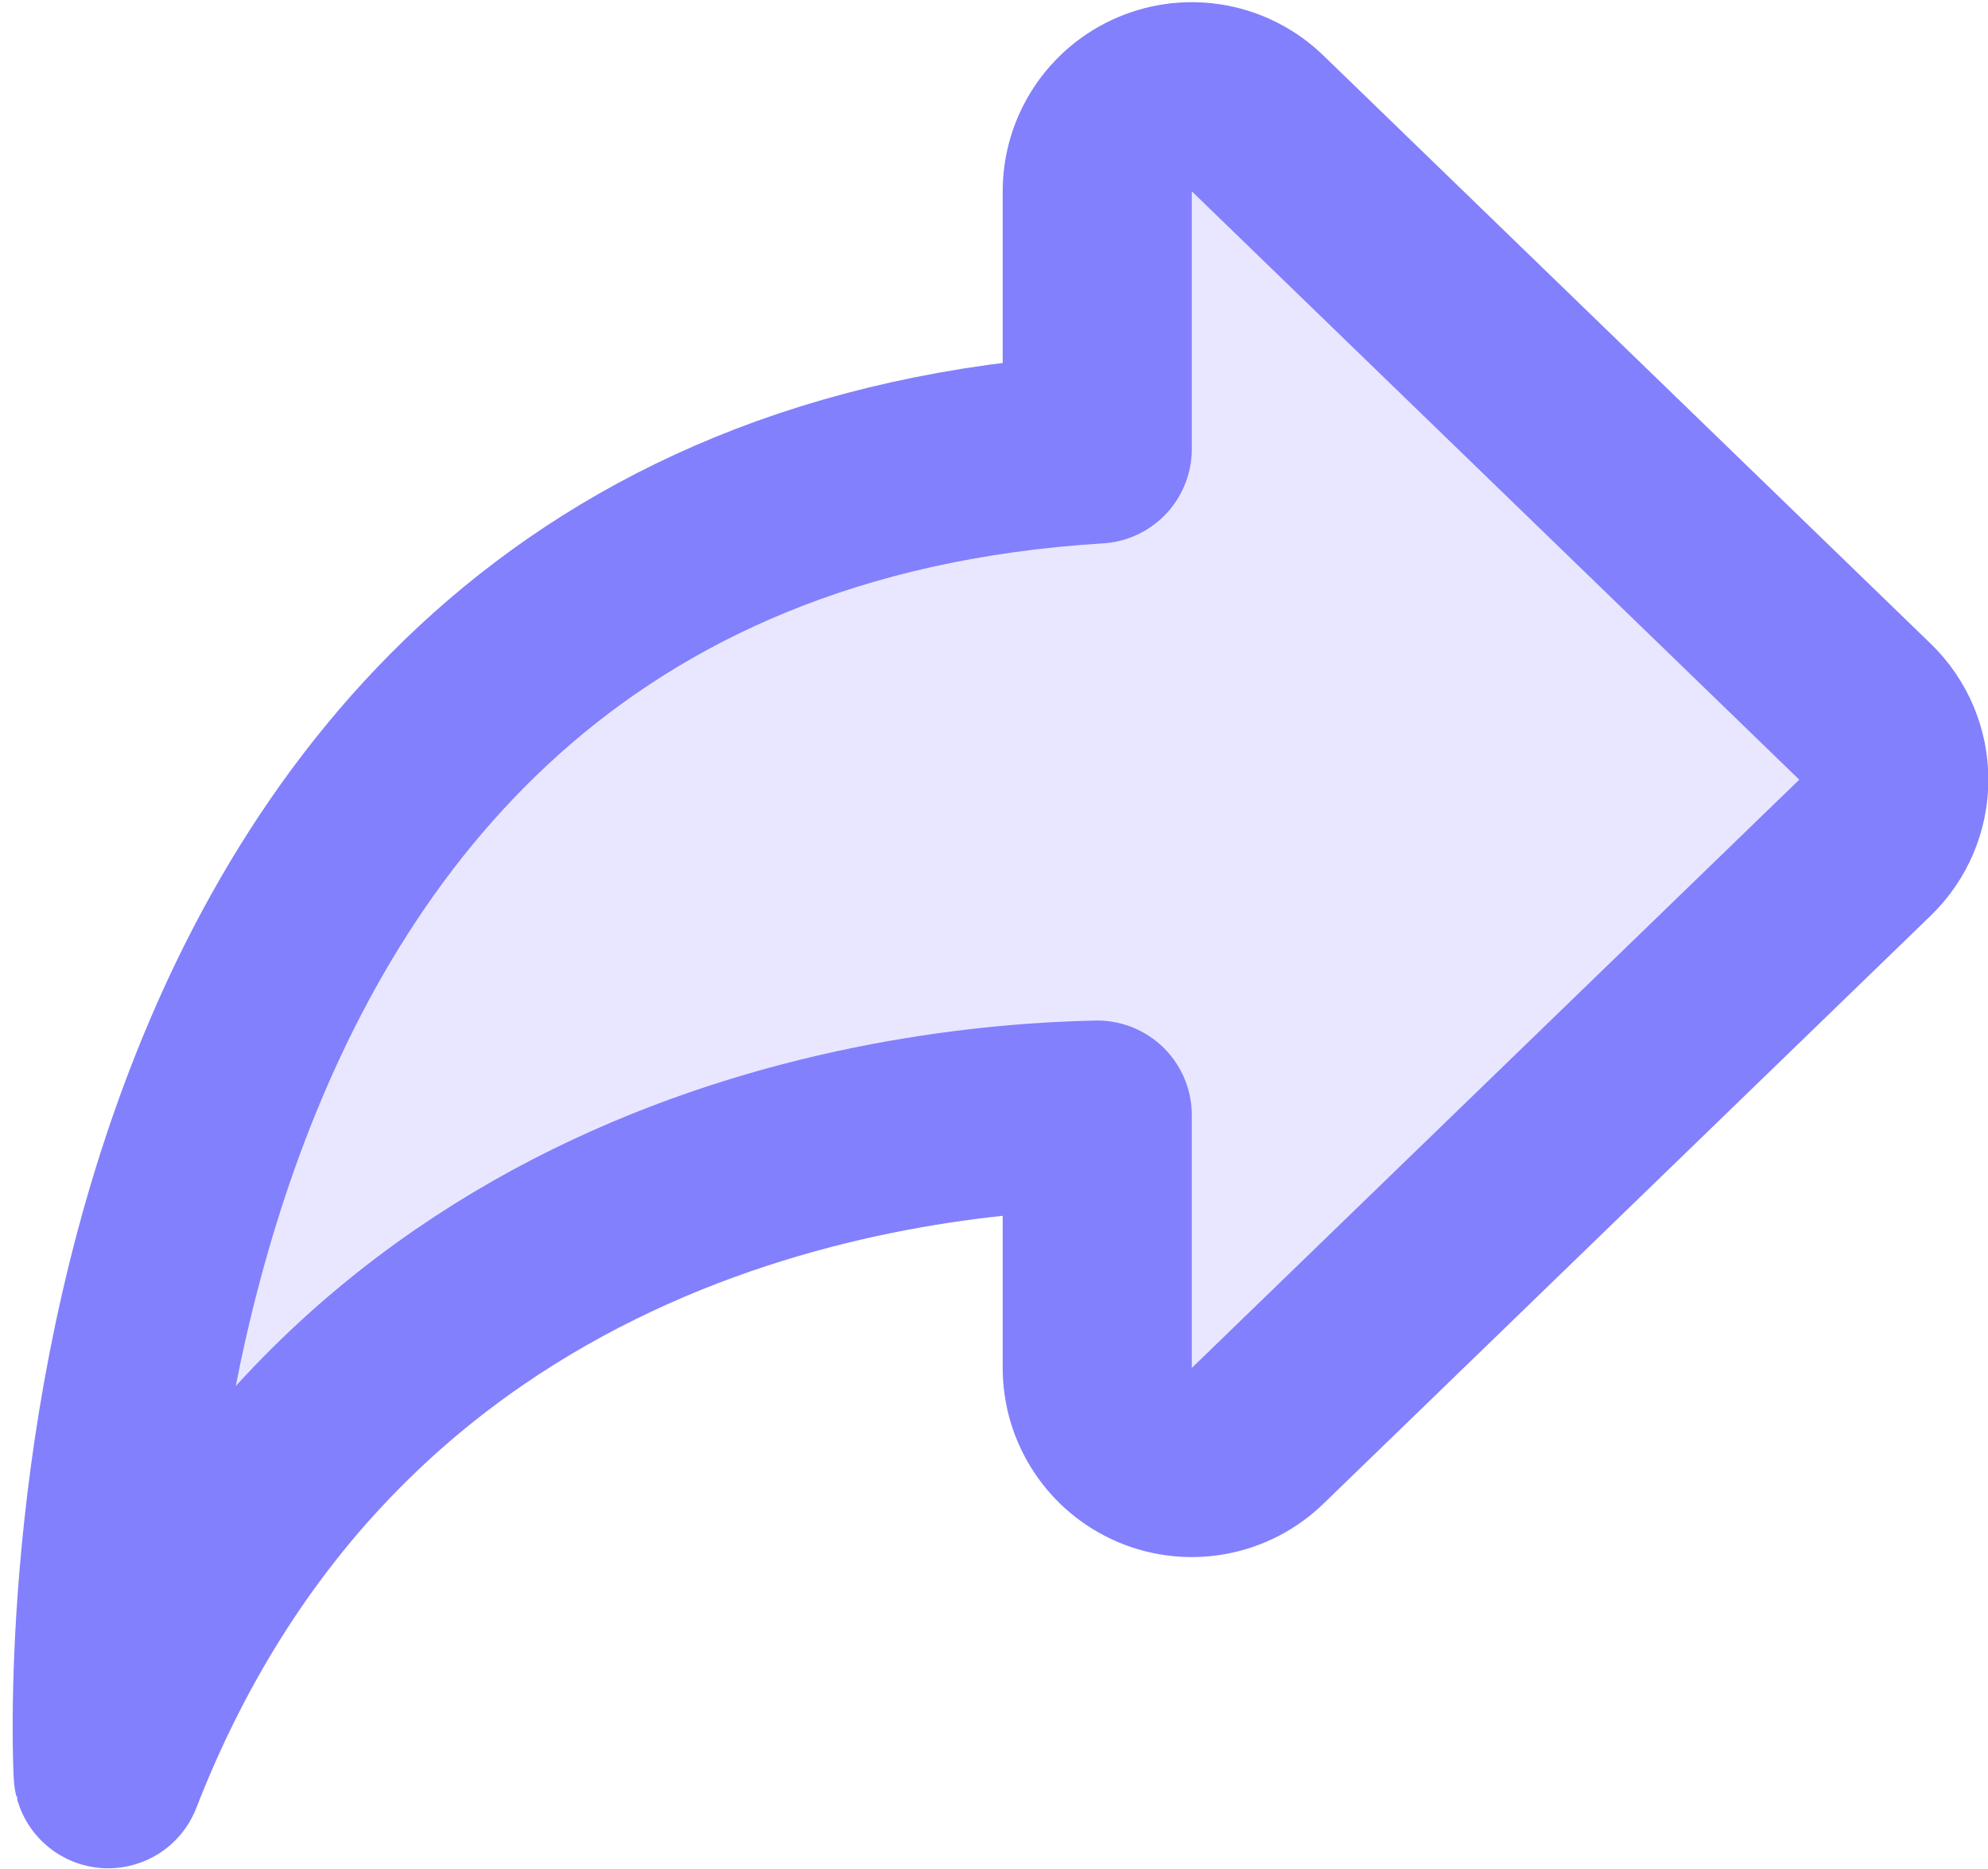
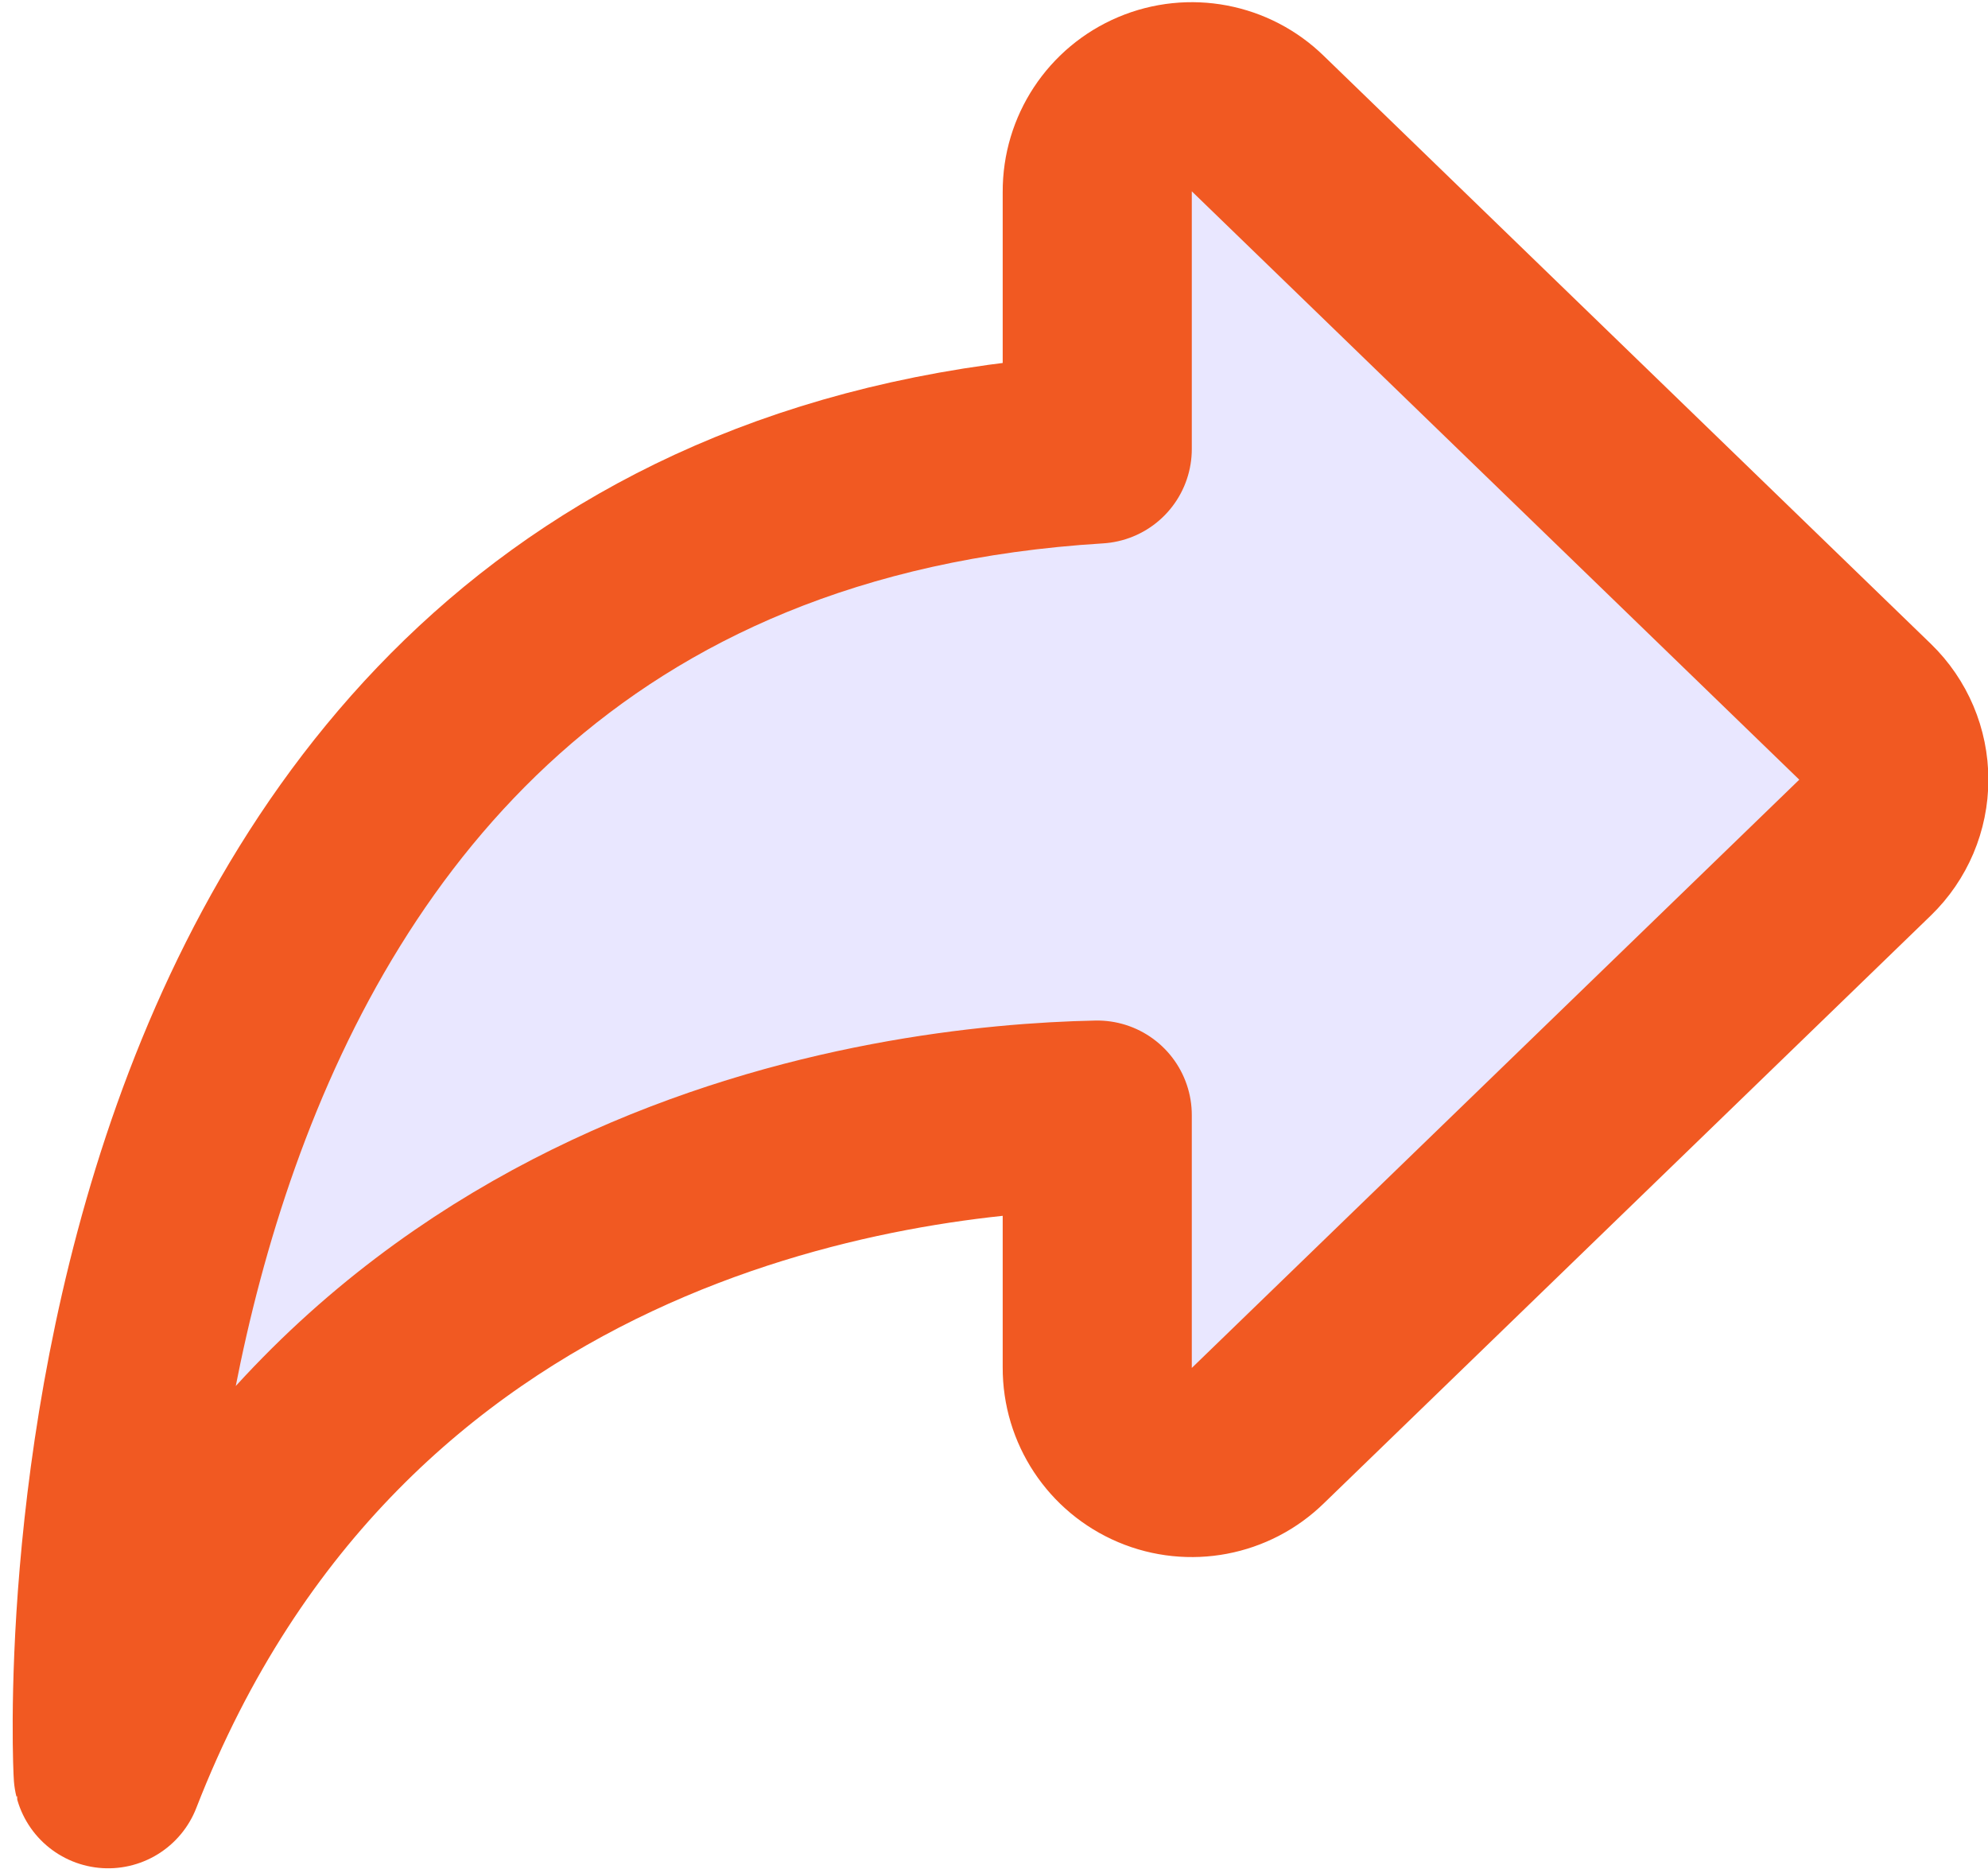
<svg xmlns="http://www.w3.org/2000/svg" width="21.026" height="19.757" viewBox="0 0 21.026 19.757">
  <g id="reply2" transform="translate(1.134 0.753)">
-     <path id="Reply" d="M10.471,3.686V.966a1,1,0,0,1,1.7-.719l6.421,6.218a1,1,0,0,1,0,1.436l-6.421,6.217a1,1,0,0,1-1.7-.718V10.73c-2.154.044-8.043.75-10.461,6.965C.008,17.688-.711,4.372,10.471,3.686Z" transform="translate(0 0.309)" fill="#e9e7ff" stroke="#8280fd" stroke-linecap="round" stroke-linejoin="round" stroke-width="2" />
+     <path id="Reply" d="M10.471,3.686V.966a1,1,0,0,1,1.7-.719l6.421,6.218a1,1,0,0,1,0,1.436l-6.421,6.217a1,1,0,0,1-1.7-.718V10.73c-2.154.044-8.043.75-10.461,6.965C.008,17.688-.711,4.372,10.471,3.686Z" transform="translate(0 0.309)" fill="#e9e7ff" stroke="#F15922" stroke-linecap="round" stroke-linejoin="round" stroke-width="2" />
  </g>
</svg>
